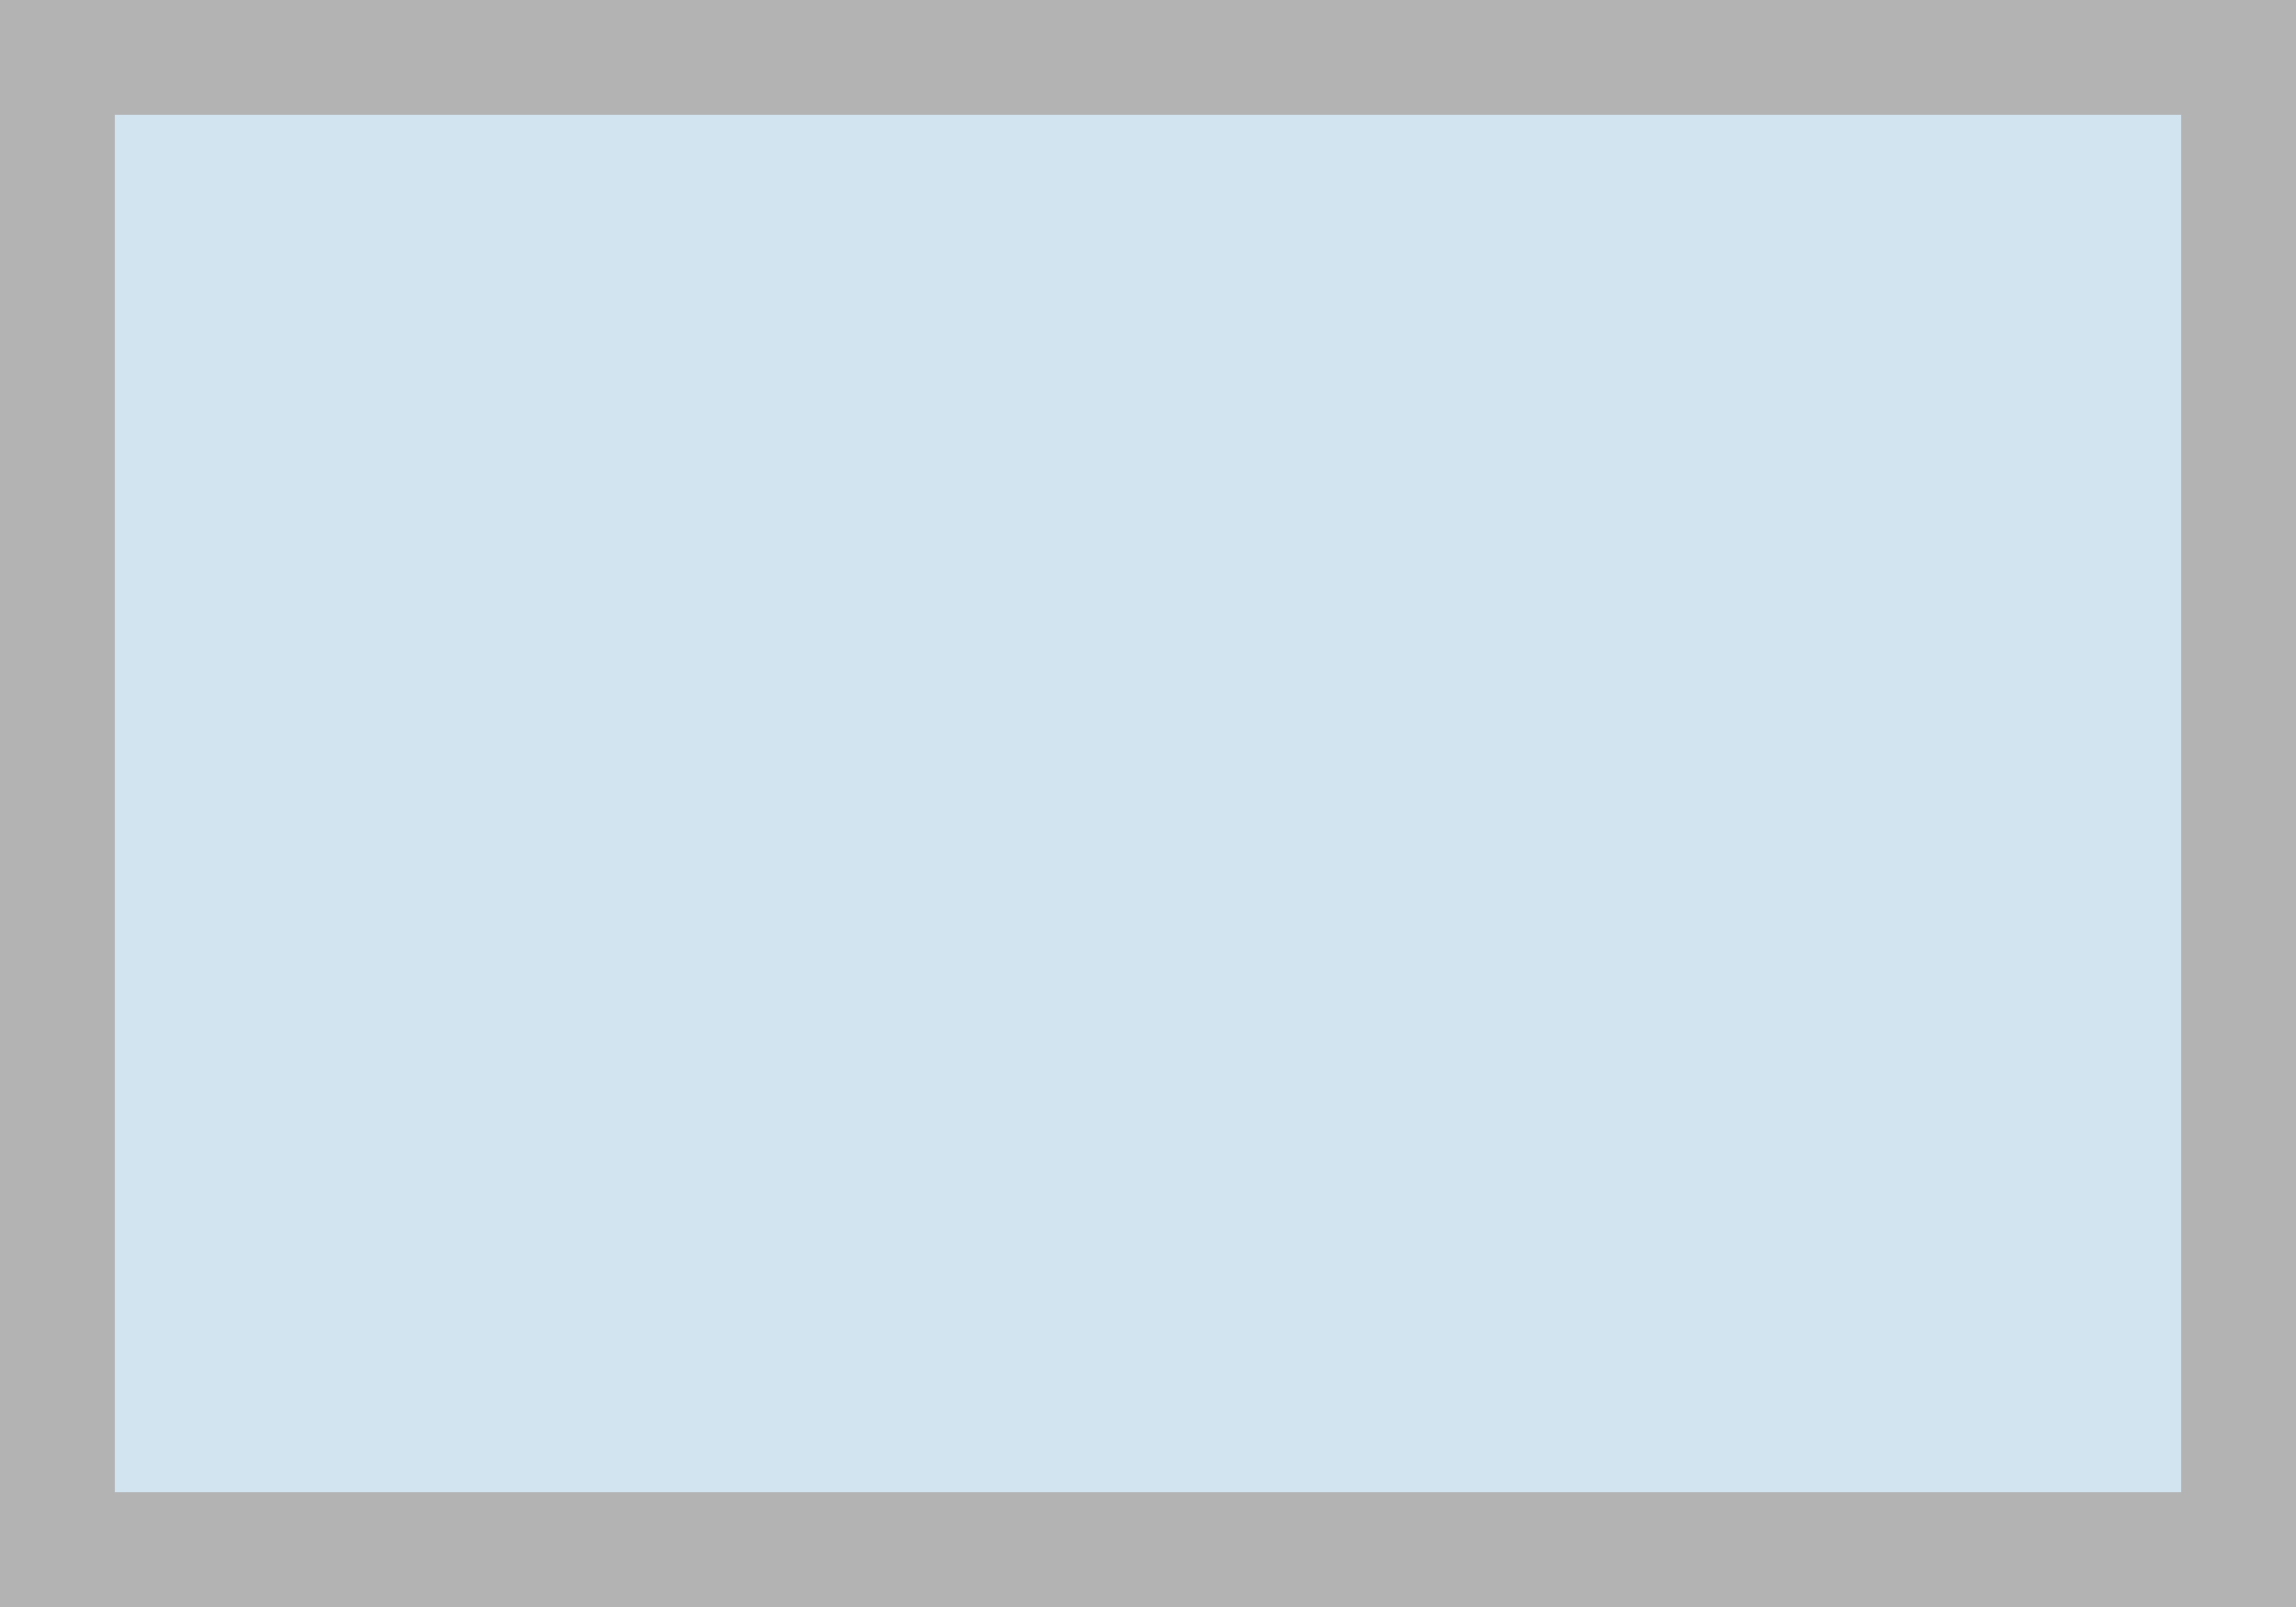
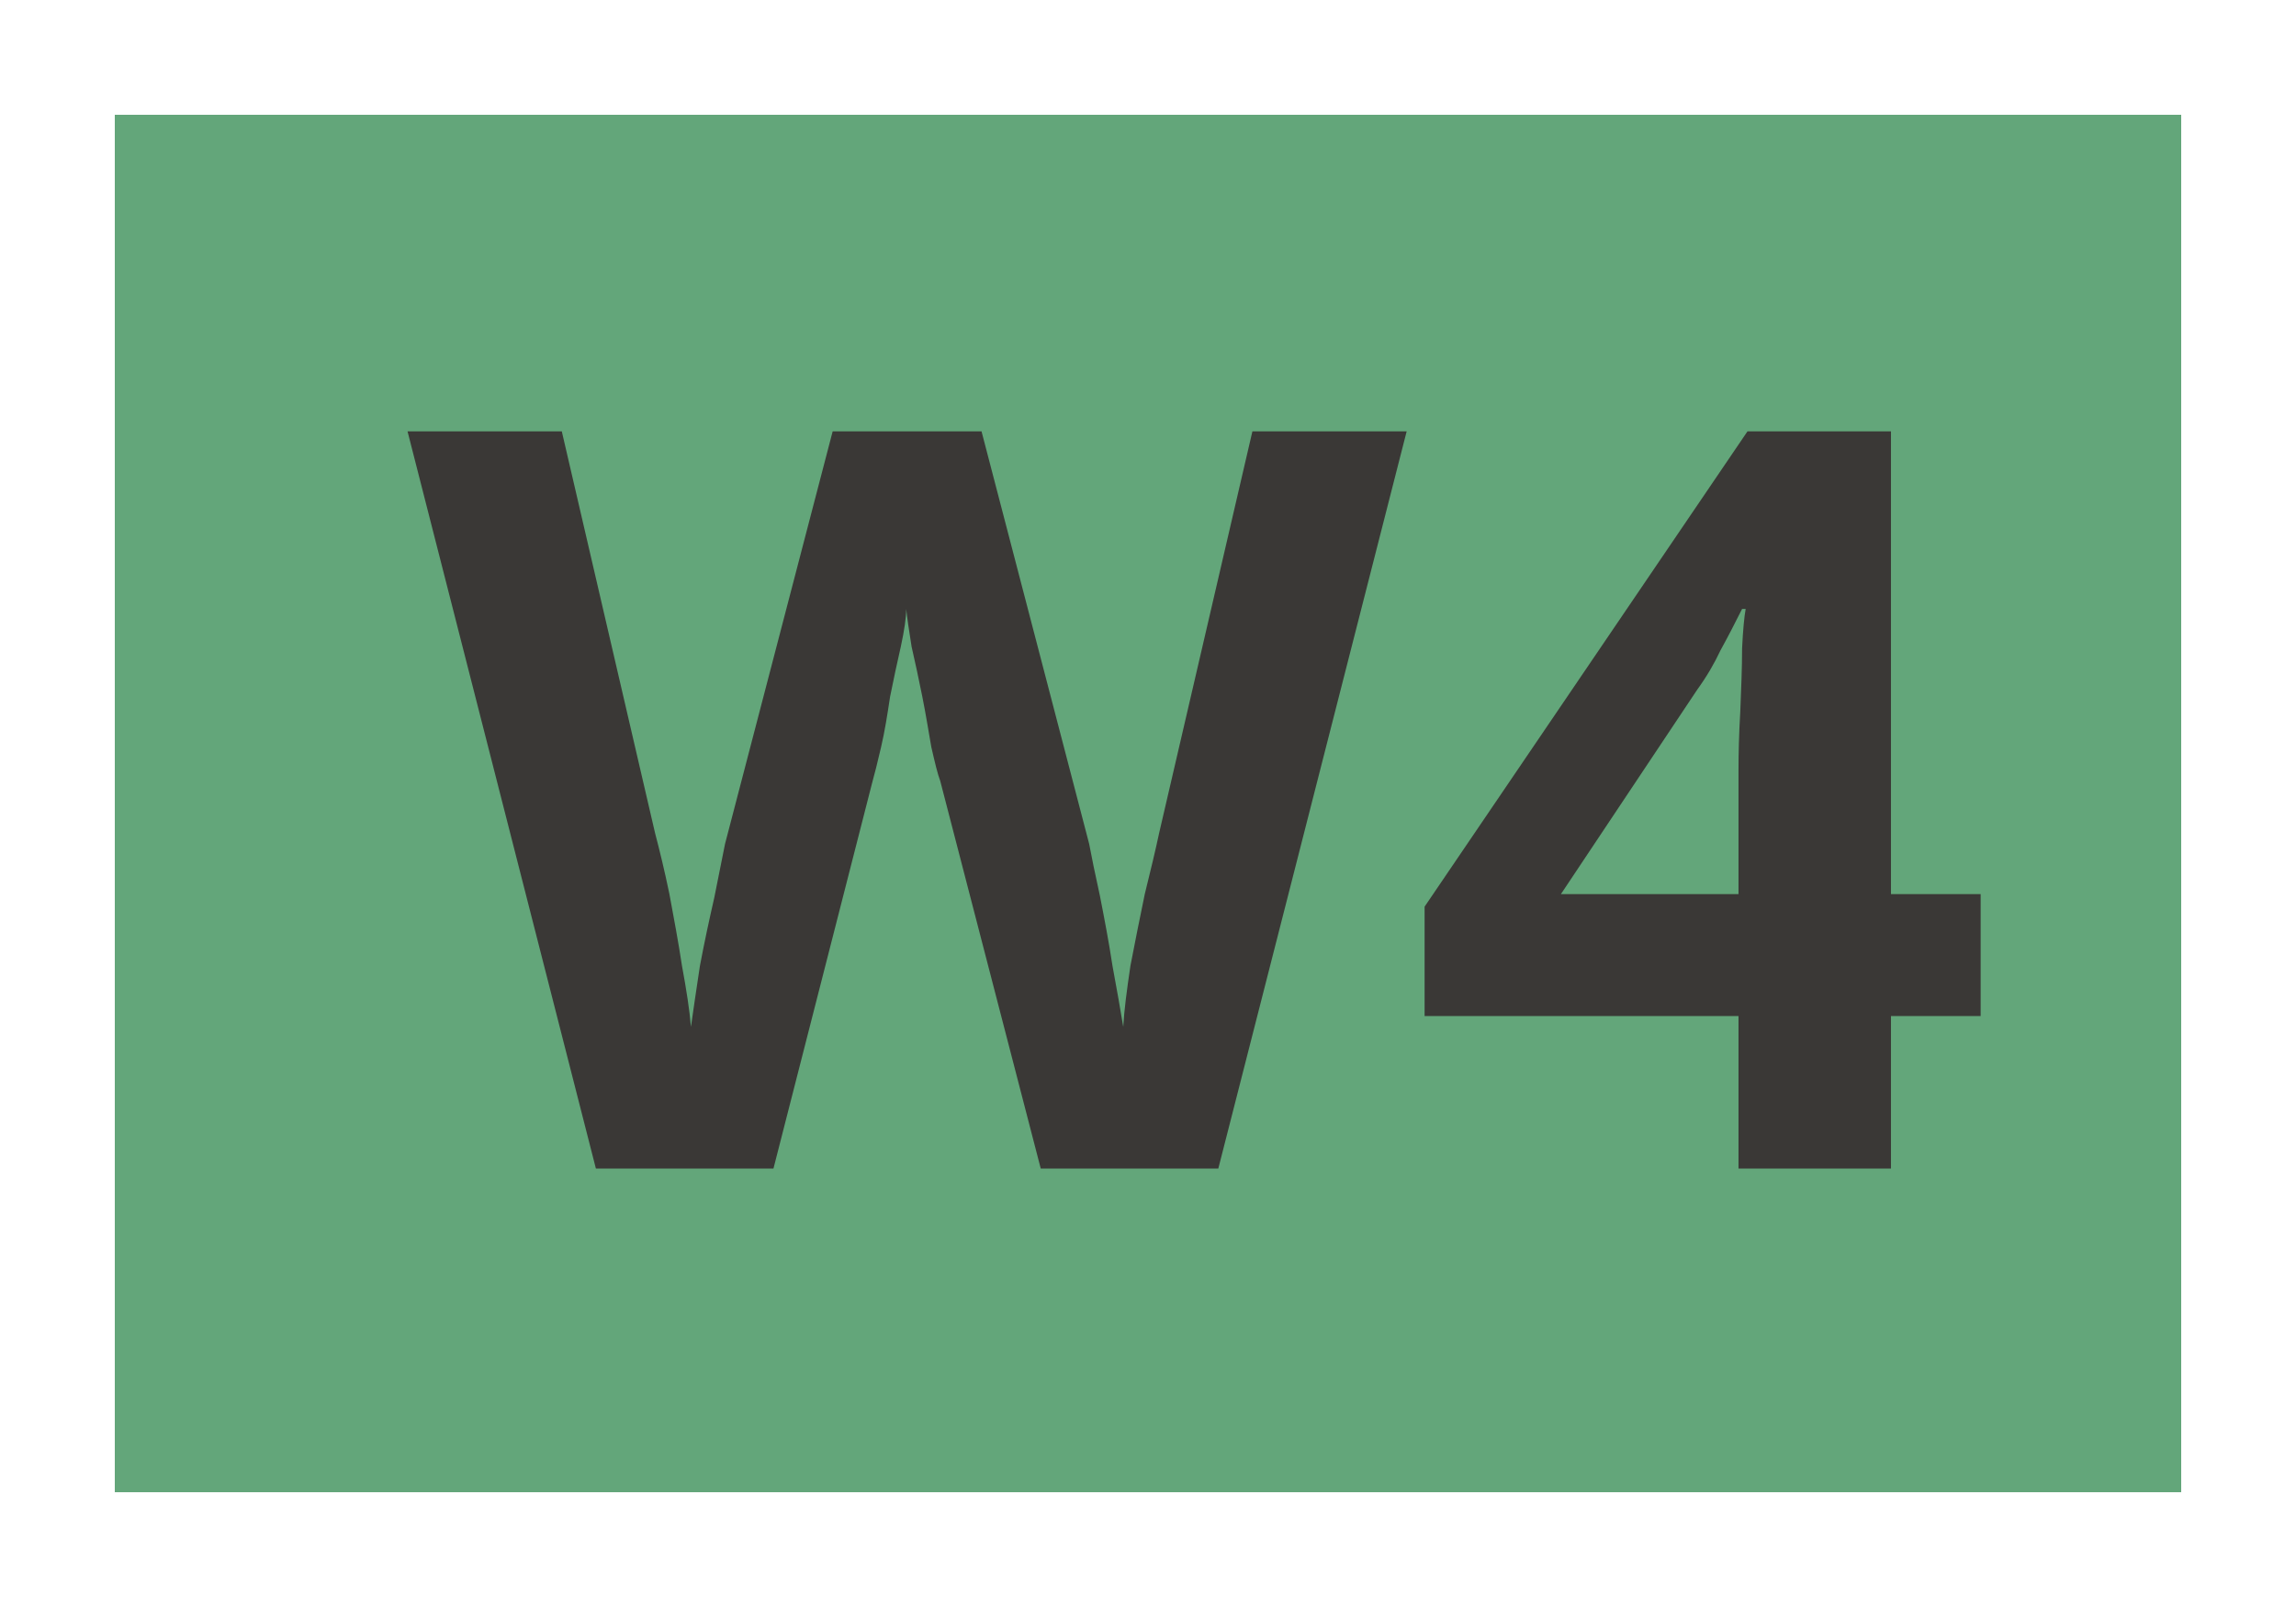
- <svg xmlns="http://www.w3.org/2000/svg" viewBox="0 0 20 14" height="14" width="20">
+ <svg xmlns="http://www.w3.org/2000/svg" width="20" height="14" viewBox="0 0 20 14">
  <g>
-     <path fill="#d2e4ef" d="M0.5,0.5L19.5,0.5 19.5,13.5 0.5,13.5z" />
-     <path fill="#b3b3b3" d="M19,1V13H1V1H19m1-1H0V14H20V0Z" />
+     <rect x="0.5" y="0.5" width="19" height="13" fill="#63a67a" />
+     <path d="M19,1V13H1V1H19m1-1H0V14H20V0h0Z" fill="#fff" />
  </g>
+   <text transform="translate(3.55 10.18)" font-size="9" fill="#3a3836" font-family="DIN Offc Pro" font-weight="700">W4</text>
</svg>
